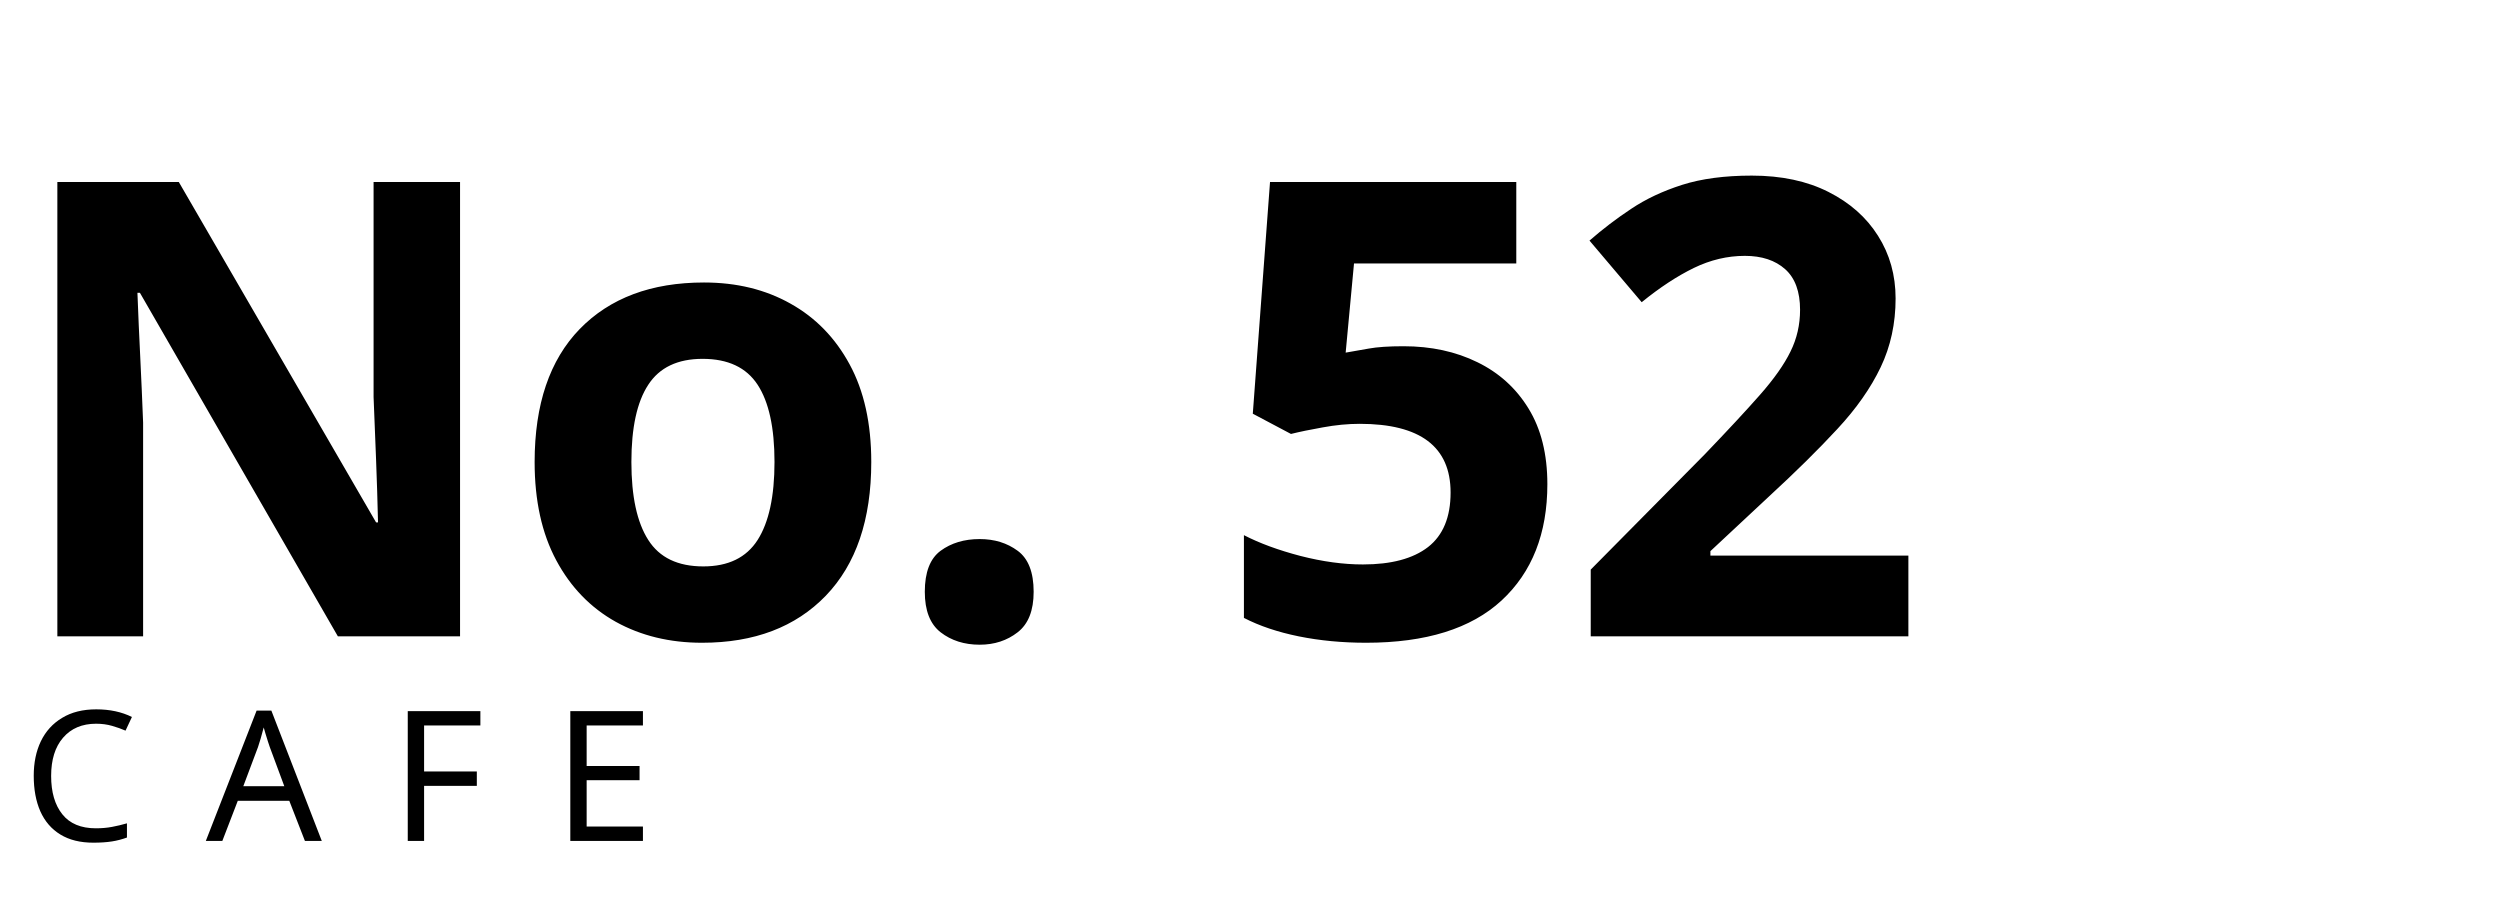
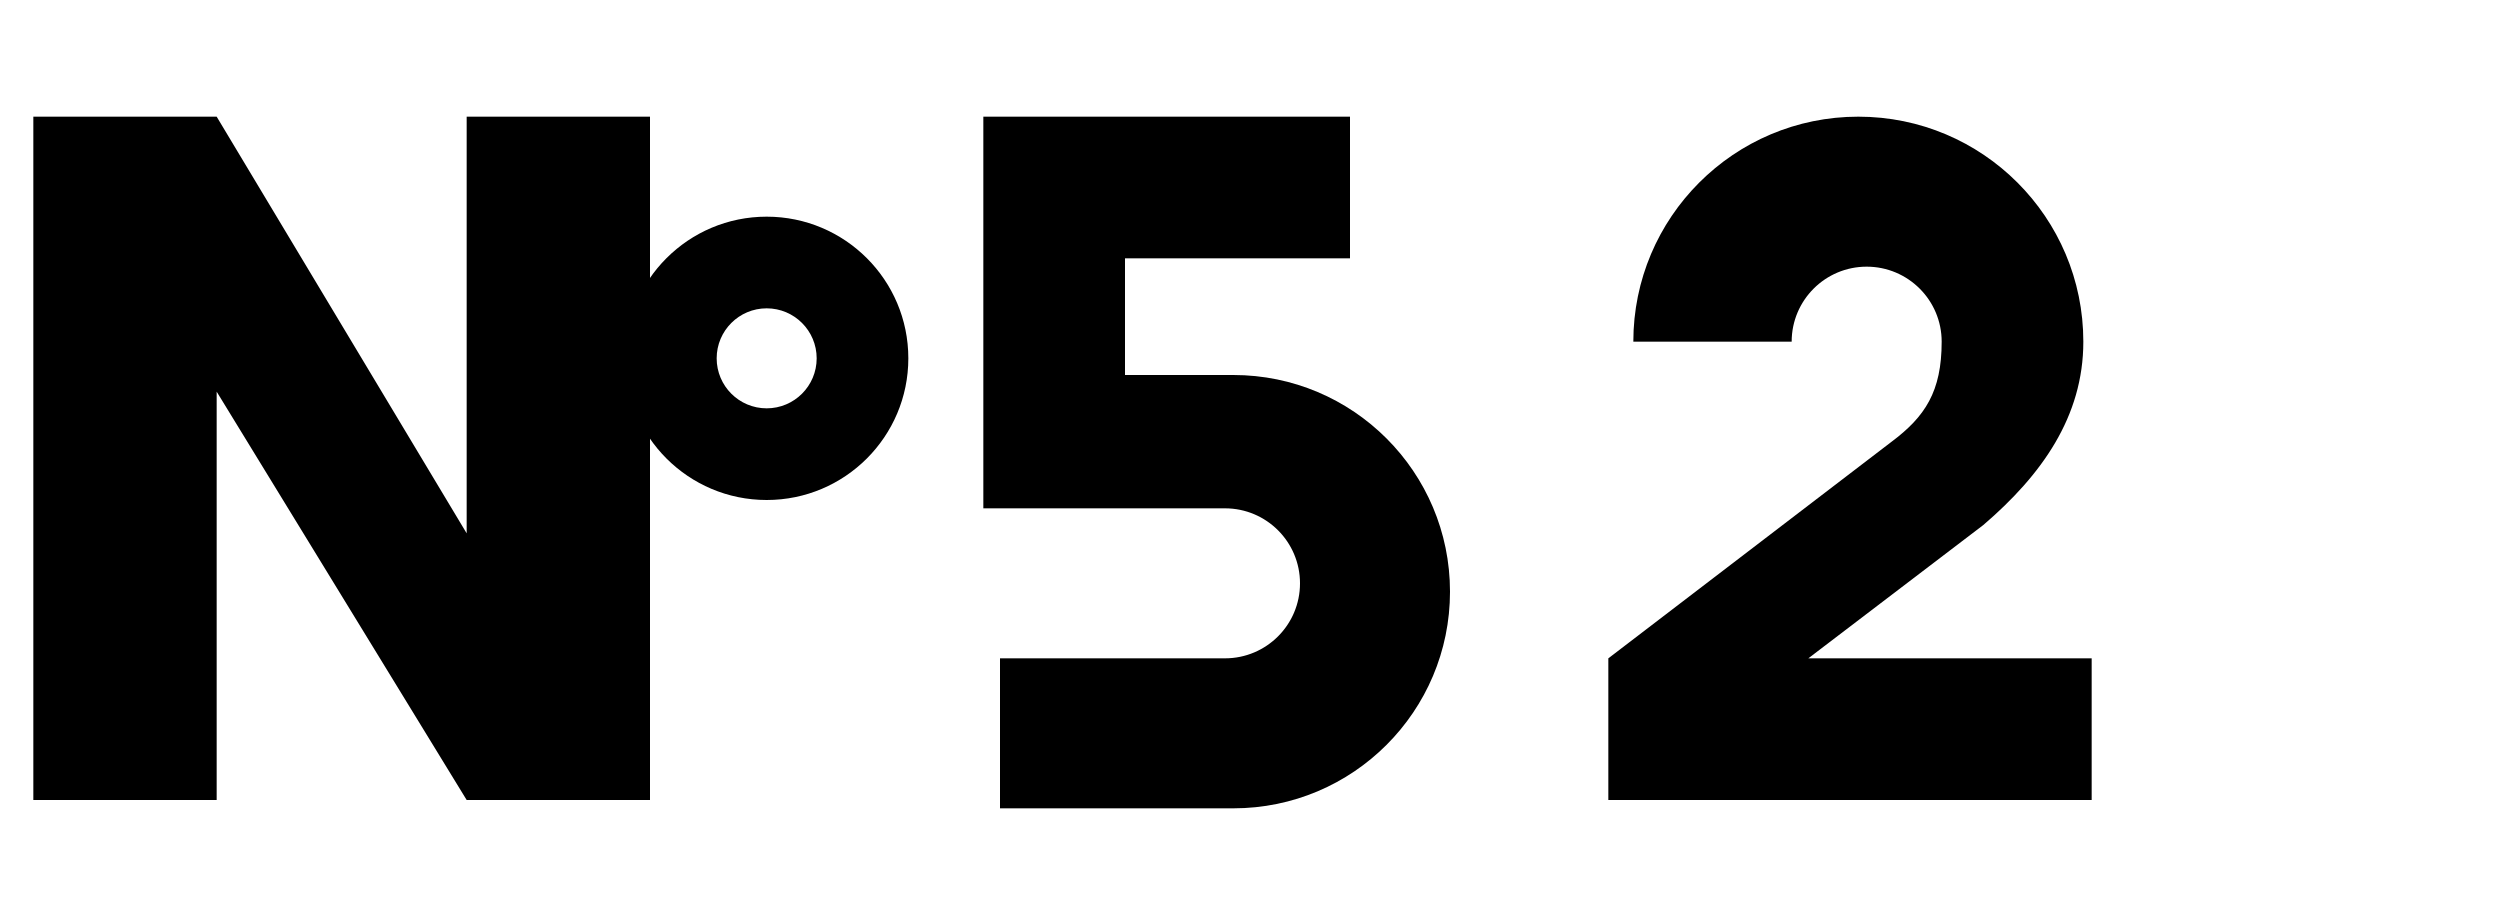
- <svg xmlns="http://www.w3.org/2000/svg" viewBox="0 0 220 80" fill="currentColor" role="img" aria-label="No. 52 Cafe logo (approximate recreation)">
-   <text x="0" y="56" font-family="'Outfit', sans-serif" font-size="56" font-weight="700" letter-spacing="-1">No. 52</text>
-   <text x="2" y="74" font-family="'Outfit', sans-serif" font-size="16" font-weight="500" letter-spacing="6">CAFE</text>
+ <svg xmlns="http://www.w3.org/2000/svg" viewBox="0 0 300 110" fill="currentColor" role="img" aria-label="No. 52 Cafe wordmark">
+   <path d="M4 14h22l30 50V14h22v82H56L26 47v49H4z" />
+   <path d="M92 26a17 17 0 1 1 0 34 17 17 0 0 1 0-34zm0 11a6 6 0 1 0 0 12 6 6 0 0 0 0-12z" />
+   <path d="M118 14h44v17h-27v14h13a26 26 0 0 1 0 52h-28V79h27a9 9 0 0 0 0-18h-29z" />
+   <path d="M196 41a27 27 0 0 1 54 0c0 9-5 16-12 22l-21 16h34v17h-58V79l34-26c4-3 6-6 6-12a9 9 0 0 0-18 0z" />
</svg>
